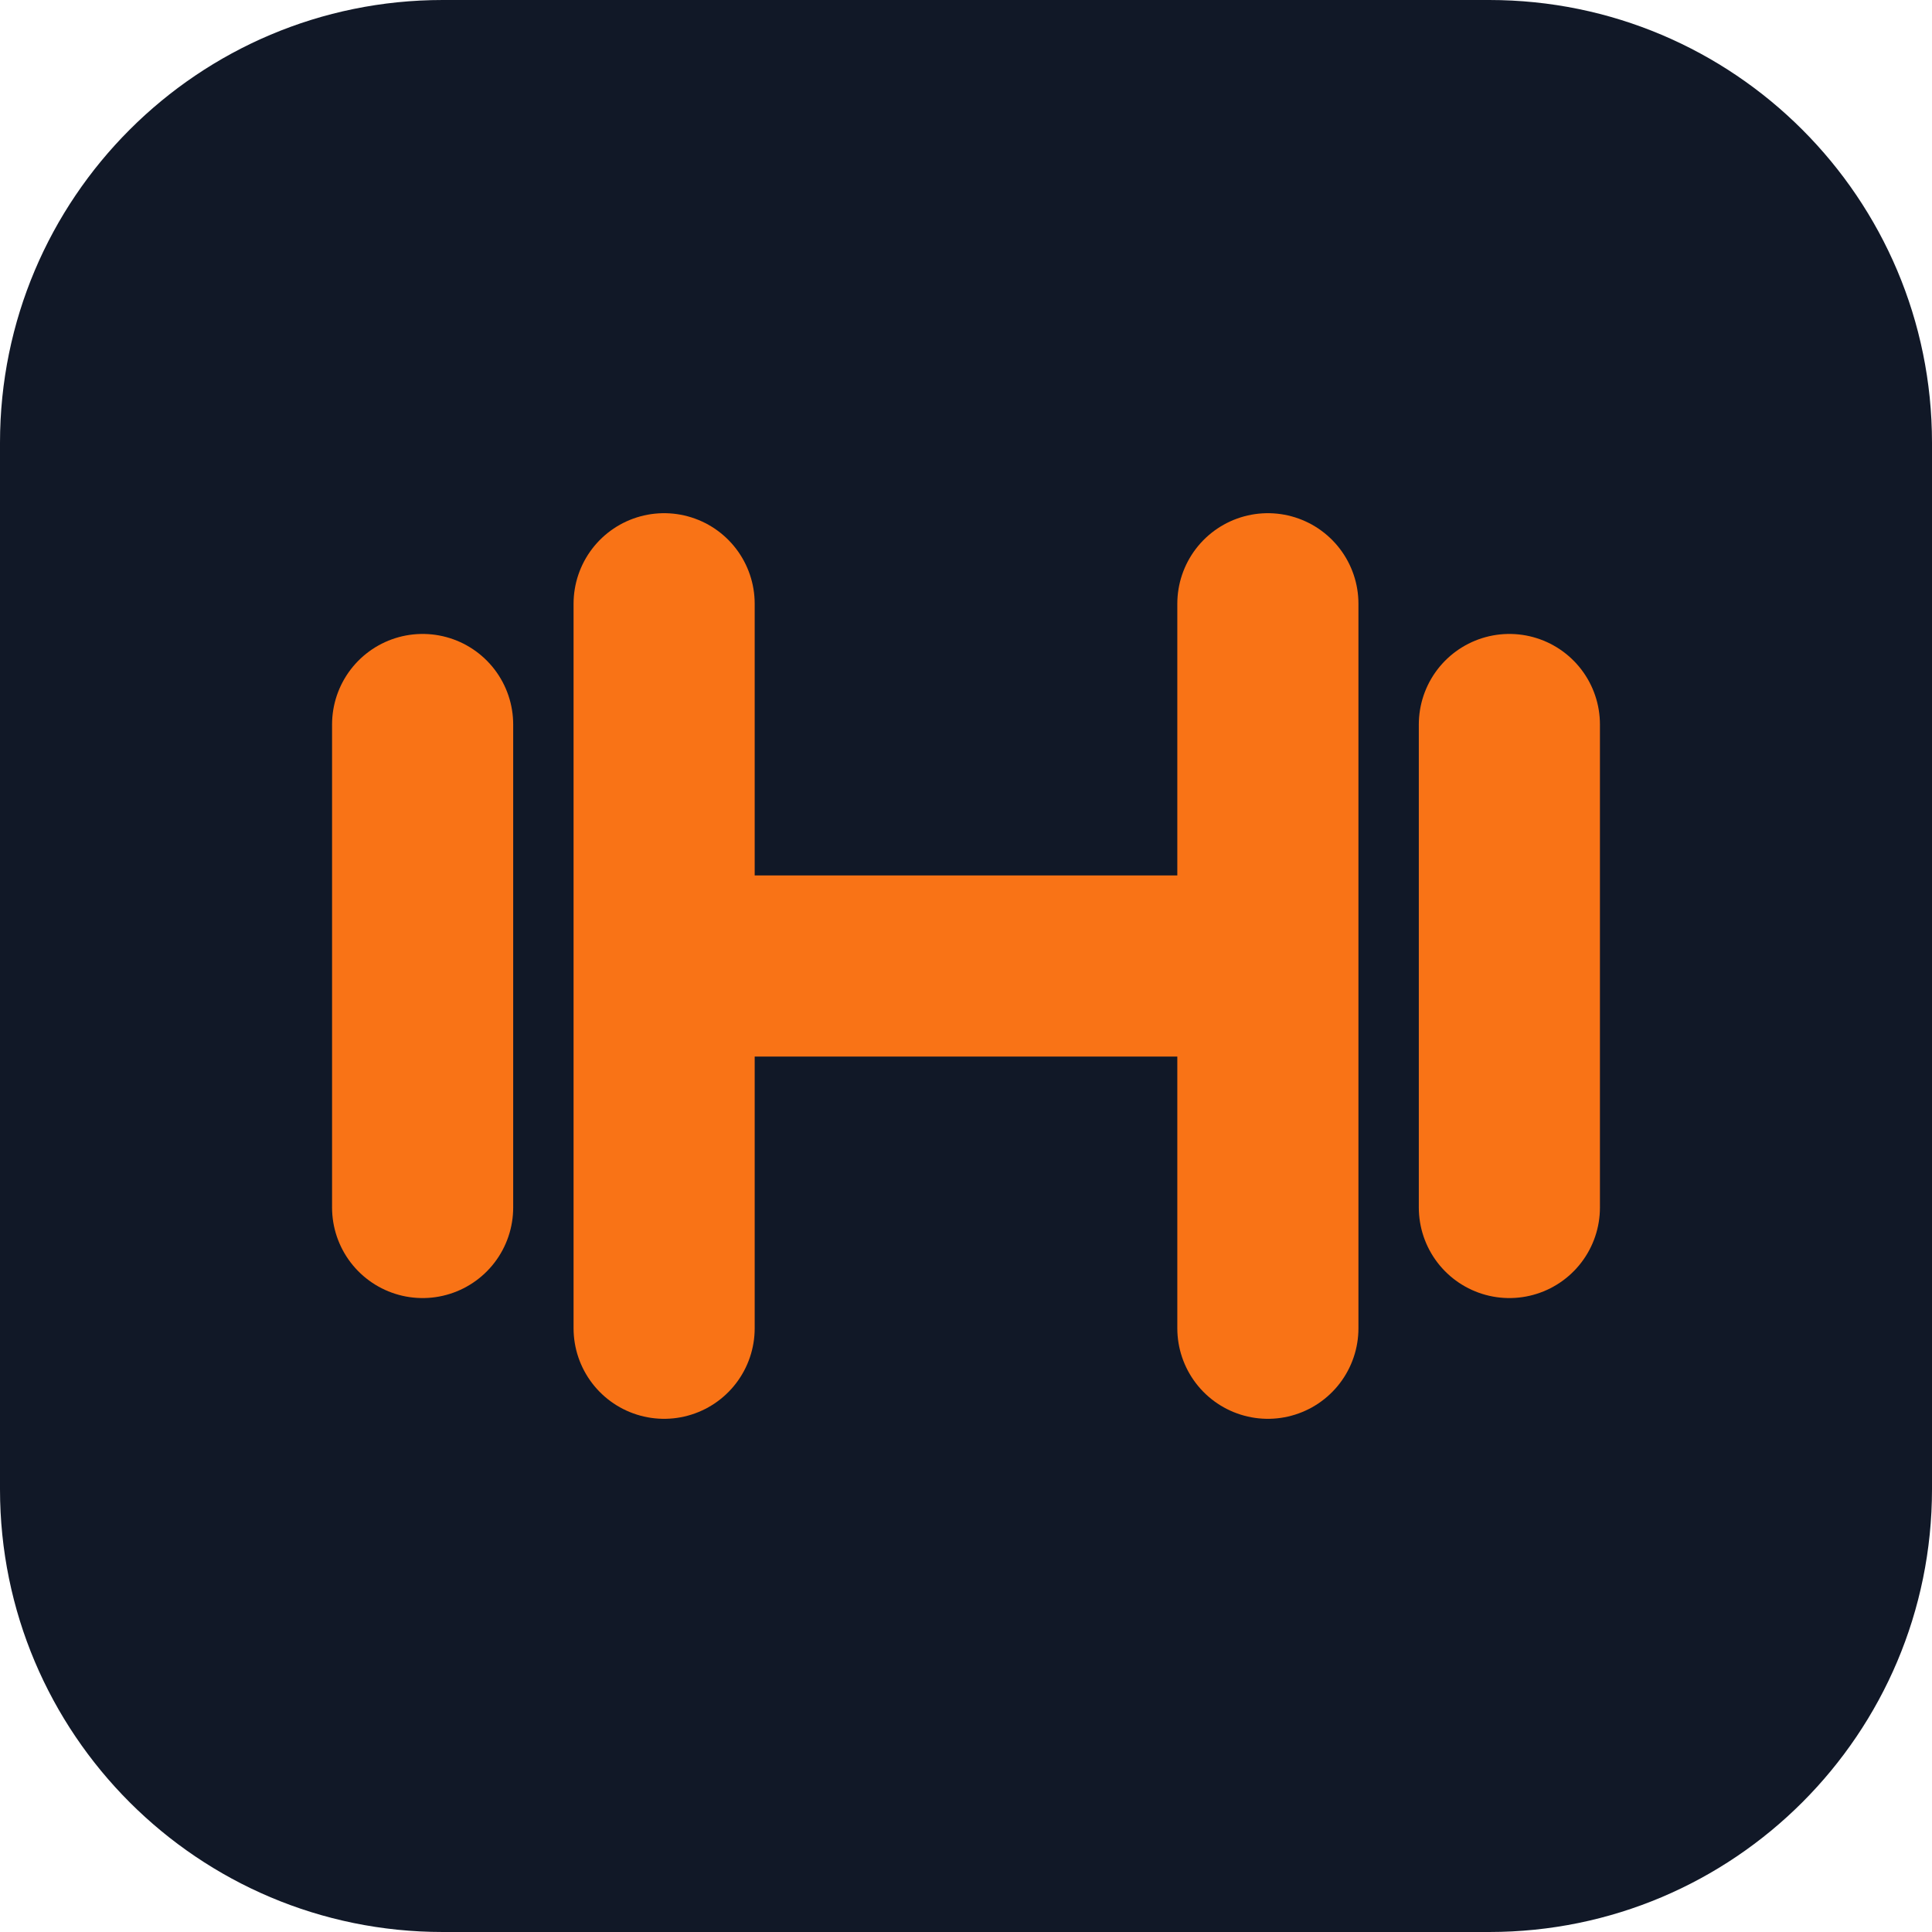
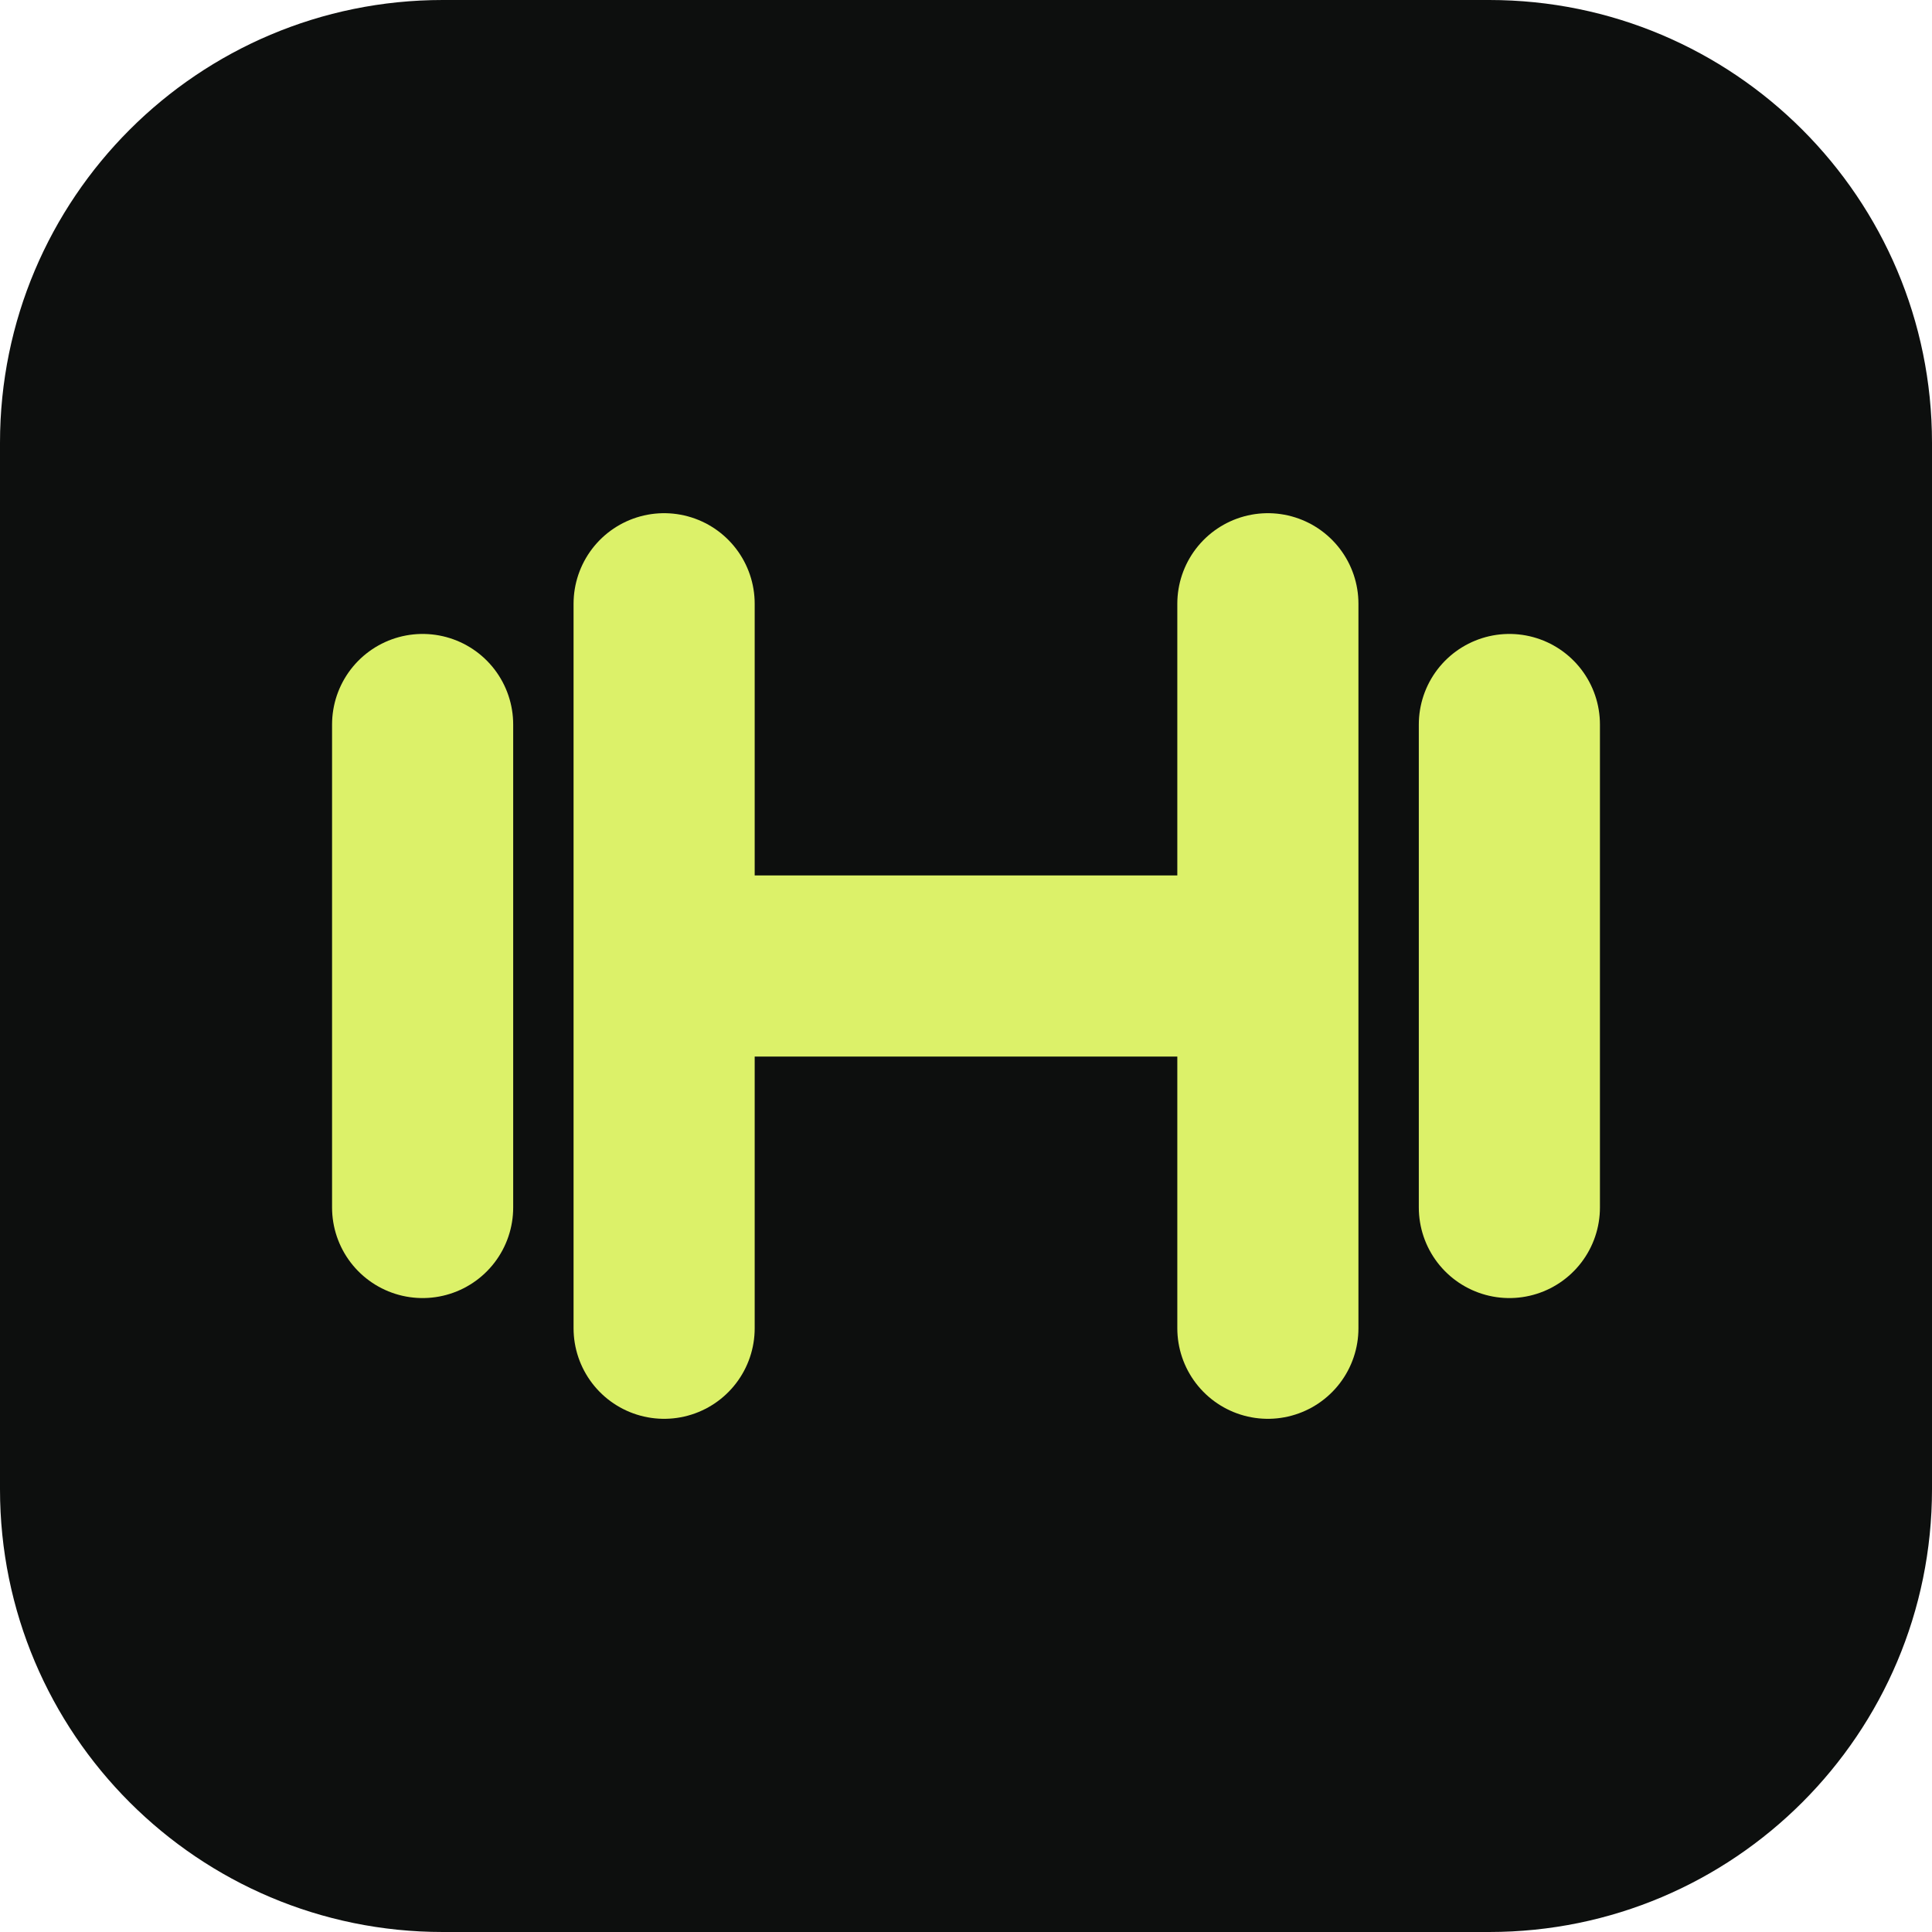
<svg xmlns="http://www.w3.org/2000/svg" width="192" height="192" viewBox="0 0 192 192">
-   <rect width="192" height="192" rx="44" fill="#111827" />
-   <path d="M42 72v48M66 60v72M126 60v72M150 72v48M66 96h60" fill="none" stroke="#f97316" stroke-width="18" stroke-linecap="round" />
+   <rect width="192" height="192" rx="44" fill="#0d0f0e" />
+   <path d="M42 72v48M66 60v72M126 60v72M150 72v48M66 96h60" fill="none" stroke="#dcf169" stroke-width="18" stroke-linecap="round" />
</svg>
